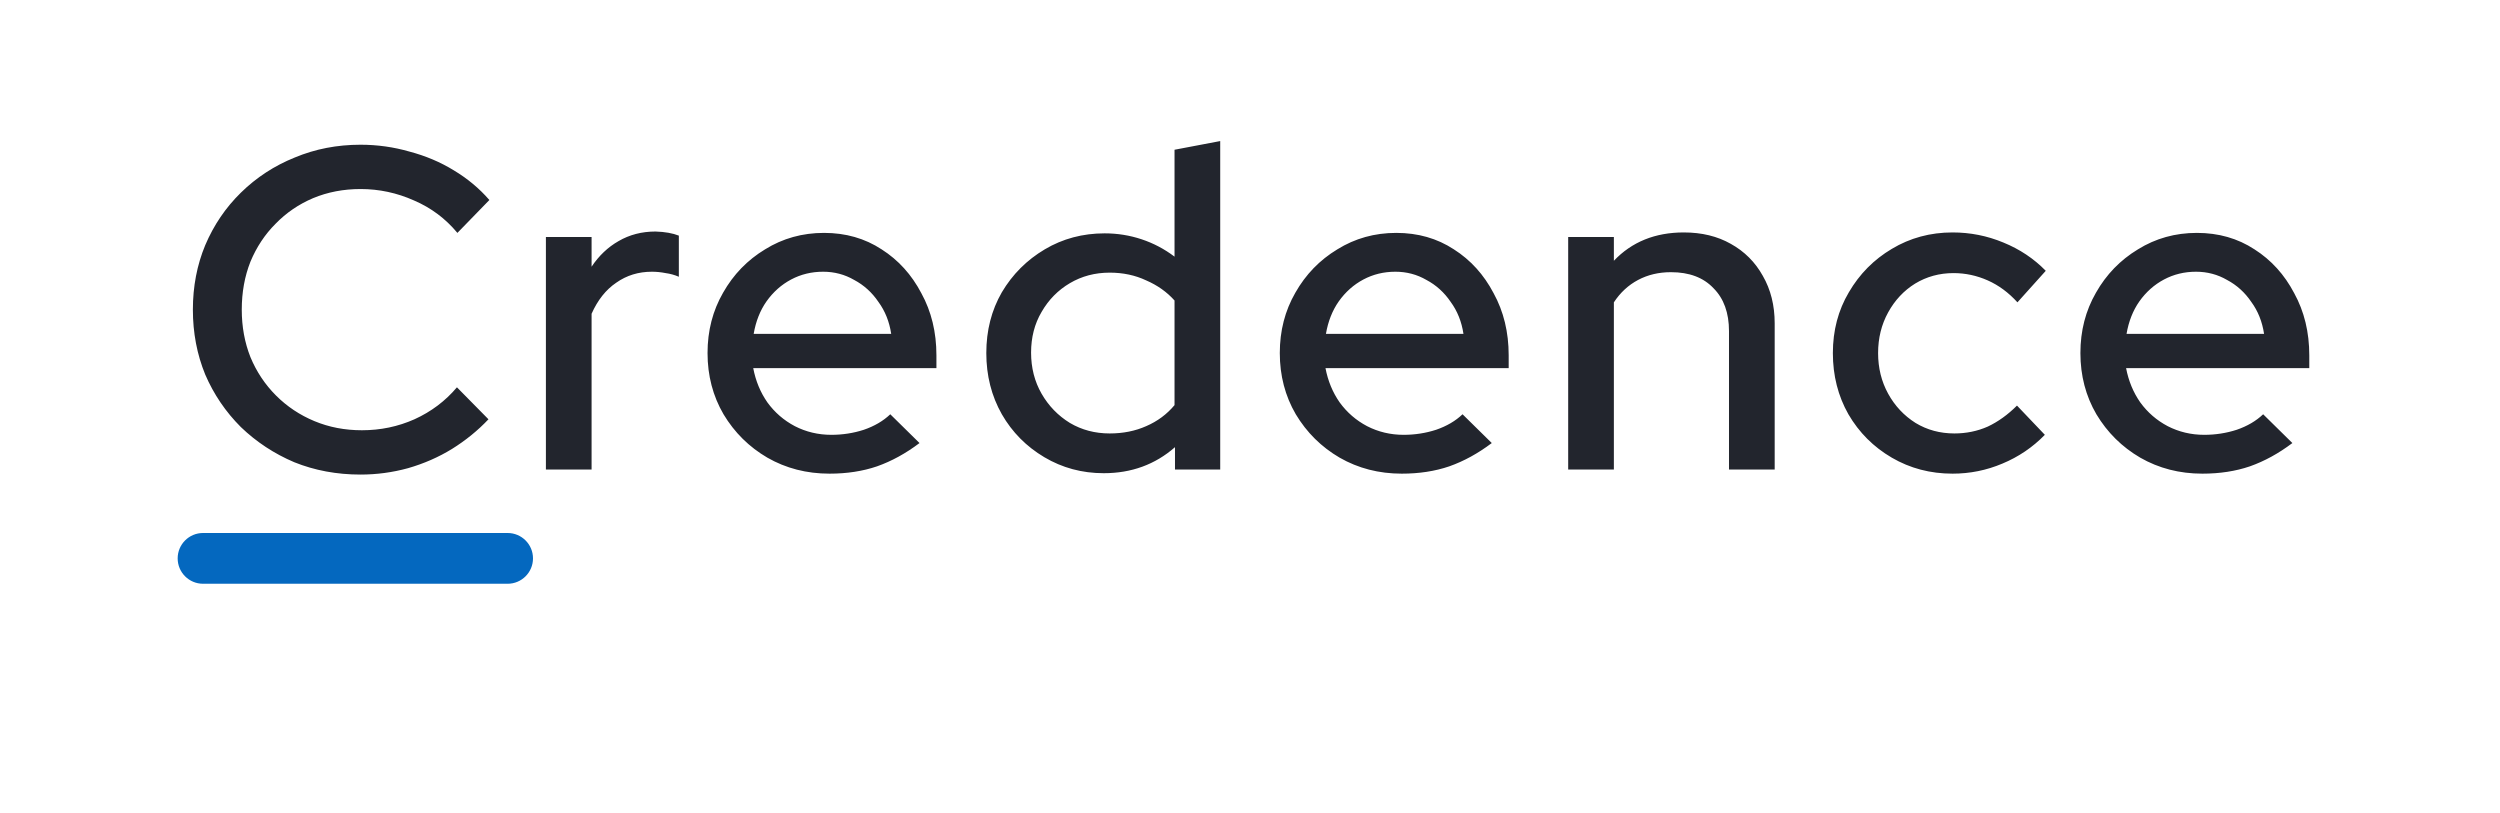
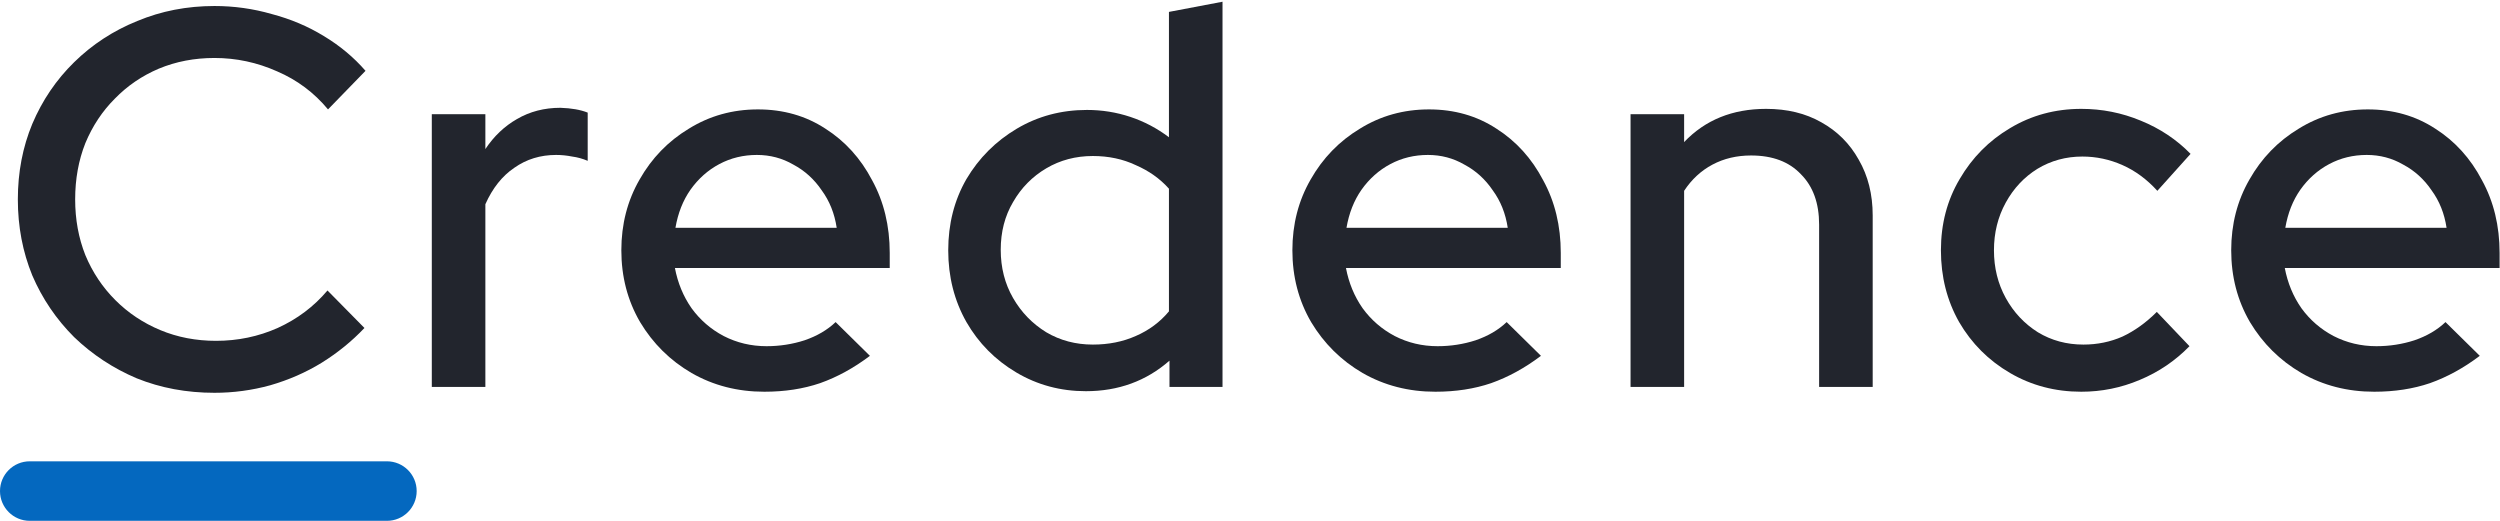
- <svg xmlns="http://www.w3.org/2000/svg" width="197" height="64" viewBox="0 0 197 64" fill="none">
-   <rect width="28" height="4" rx="2" transform="matrix(1 0 0 -1 14 46)" fill="#0468BF" />
-   <path d="M28.411 37.396C26.539 37.396 24.799 37.072 23.191 36.424C21.607 35.752 20.203 34.828 18.979 33.652C17.779 32.452 16.843 31.072 16.171 29.512C15.523 27.928 15.199 26.224 15.199 24.4C15.199 22.576 15.523 20.884 16.171 19.324C16.843 17.74 17.779 16.36 18.979 15.184C20.203 13.984 21.619 13.06 23.227 12.412C24.835 11.74 26.563 11.404 28.411 11.404C29.731 11.404 31.015 11.584 32.263 11.944C33.535 12.28 34.699 12.772 35.755 13.42C36.835 14.068 37.771 14.848 38.563 15.76L36.043 18.352C35.107 17.224 33.967 16.372 32.623 15.796C31.279 15.196 29.875 14.896 28.411 14.896C27.067 14.896 25.819 15.136 24.667 15.616C23.539 16.096 22.555 16.768 21.715 17.632C20.875 18.472 20.215 19.468 19.735 20.62C19.279 21.772 19.051 23.032 19.051 24.4C19.051 25.744 19.279 26.992 19.735 28.144C20.215 29.296 20.887 30.304 21.751 31.168C22.615 32.032 23.623 32.704 24.775 33.184C25.927 33.664 27.175 33.904 28.519 33.904C29.983 33.904 31.363 33.616 32.659 33.04C33.979 32.44 35.095 31.6 36.007 30.52L38.491 33.04C37.651 33.928 36.691 34.708 35.611 35.38C34.555 36.028 33.403 36.532 32.155 36.892C30.931 37.228 29.683 37.396 28.411 37.396ZM43.017 37V18.676H46.617V21.016C47.193 20.152 47.901 19.48 48.741 19C49.605 18.496 50.577 18.244 51.657 18.244C52.401 18.268 53.013 18.376 53.493 18.568V21.808C53.157 21.664 52.809 21.568 52.449 21.52C52.089 21.448 51.729 21.412 51.369 21.412C50.313 21.412 49.377 21.7 48.561 22.276C47.745 22.828 47.097 23.644 46.617 24.724V37H43.017ZM65.366 37.324C63.566 37.324 61.934 36.904 60.47 36.064C59.03 35.224 57.878 34.084 57.014 32.644C56.174 31.204 55.754 29.596 55.754 27.82C55.754 26.068 56.162 24.484 56.978 23.068C57.794 21.628 58.898 20.488 60.29 19.648C61.682 18.784 63.23 18.352 64.934 18.352C66.638 18.352 68.15 18.784 69.47 19.648C70.79 20.488 71.834 21.64 72.602 23.104C73.394 24.544 73.79 26.176 73.79 28V29.008H59.354C59.546 30.016 59.918 30.916 60.47 31.708C61.046 32.5 61.766 33.124 62.63 33.58C63.518 34.036 64.478 34.264 65.51 34.264C66.398 34.264 67.25 34.132 68.066 33.868C68.906 33.58 69.602 33.172 70.154 32.644L72.458 34.912C71.378 35.728 70.262 36.34 69.11 36.748C67.982 37.132 66.734 37.324 65.366 37.324ZM59.39 26.308H70.226C70.082 25.348 69.746 24.508 69.218 23.788C68.714 23.044 68.078 22.468 67.31 22.06C66.566 21.628 65.75 21.412 64.862 21.412C63.95 21.412 63.11 21.616 62.342 22.024C61.574 22.432 60.926 23.008 60.398 23.752C59.894 24.472 59.558 25.324 59.39 26.308ZM86.973 37.288C85.269 37.288 83.709 36.868 82.293 36.028C80.877 35.188 79.761 34.06 78.945 32.644C78.129 31.204 77.721 29.596 77.721 27.82C77.721 26.044 78.129 24.448 78.945 23.032C79.785 21.616 80.913 20.488 82.329 19.648C83.745 18.808 85.317 18.388 87.045 18.388C88.053 18.388 89.025 18.544 89.961 18.856C90.897 19.168 91.761 19.624 92.553 20.224V11.8L96.153 11.116V37H92.589V35.236C91.029 36.604 89.157 37.288 86.973 37.288ZM87.441 34.156C88.497 34.156 89.457 33.964 90.321 33.58C91.209 33.196 91.953 32.644 92.553 31.924V23.68C91.953 23.008 91.209 22.48 90.321 22.096C89.457 21.688 88.497 21.484 87.441 21.484C86.289 21.484 85.245 21.76 84.309 22.312C83.373 22.864 82.629 23.62 82.077 24.58C81.525 25.516 81.249 26.584 81.249 27.784C81.249 28.984 81.525 30.064 82.077 31.024C82.629 31.984 83.373 32.752 84.309 33.328C85.245 33.88 86.289 34.156 87.441 34.156ZM110.46 37.324C108.66 37.324 107.028 36.904 105.564 36.064C104.124 35.224 102.972 34.084 102.108 32.644C101.268 31.204 100.848 29.596 100.848 27.82C100.848 26.068 101.256 24.484 102.072 23.068C102.888 21.628 103.992 20.488 105.384 19.648C106.776 18.784 108.324 18.352 110.028 18.352C111.732 18.352 113.244 18.784 114.564 19.648C115.884 20.488 116.928 21.64 117.696 23.104C118.488 24.544 118.884 26.176 118.884 28V29.008H104.448C104.64 30.016 105.012 30.916 105.564 31.708C106.14 32.5 106.86 33.124 107.724 33.58C108.612 34.036 109.572 34.264 110.604 34.264C111.492 34.264 112.344 34.132 113.16 33.868C114 33.58 114.696 33.172 115.248 32.644L117.552 34.912C116.472 35.728 115.356 36.34 114.204 36.748C113.076 37.132 111.828 37.324 110.46 37.324ZM104.484 26.308H115.32C115.176 25.348 114.84 24.508 114.312 23.788C113.808 23.044 113.172 22.468 112.404 22.06C111.66 21.628 110.844 21.412 109.956 21.412C109.044 21.412 108.204 21.616 107.436 22.024C106.668 22.432 106.02 23.008 105.492 23.752C104.988 24.472 104.652 25.324 104.484 26.308ZM123.573 37V18.676H127.173V20.548C128.589 19.06 130.425 18.316 132.681 18.316C134.097 18.316 135.333 18.616 136.389 19.216C137.469 19.816 138.309 20.656 138.909 21.736C139.533 22.816 139.845 24.064 139.845 25.48V37H136.245V26.092C136.245 24.652 135.837 23.524 135.021 22.708C134.229 21.868 133.113 21.448 131.673 21.448C130.713 21.448 129.849 21.652 129.081 22.06C128.313 22.468 127.677 23.056 127.173 23.824V37H123.573ZM153.862 37.324C152.11 37.324 150.514 36.904 149.074 36.064C147.634 35.224 146.494 34.084 145.654 32.644C144.838 31.204 144.43 29.596 144.43 27.82C144.43 26.044 144.85 24.448 145.69 23.032C146.53 21.592 147.658 20.452 149.074 19.612C150.514 18.748 152.11 18.316 153.862 18.316C155.254 18.316 156.586 18.58 157.858 19.108C159.154 19.636 160.27 20.38 161.206 21.34L158.974 23.824C158.278 23.056 157.498 22.48 156.634 22.096C155.77 21.712 154.87 21.52 153.934 21.52C152.83 21.52 151.822 21.796 150.91 22.348C150.022 22.9 149.314 23.656 148.786 24.616C148.258 25.576 147.994 26.644 147.994 27.82C147.994 28.996 148.258 30.064 148.786 31.024C149.314 31.984 150.034 32.752 150.946 33.328C151.858 33.88 152.878 34.156 154.006 34.156C154.942 34.156 155.818 33.976 156.634 33.616C157.45 33.232 158.218 32.68 158.938 31.96L161.134 34.264C160.174 35.248 159.058 36.004 157.786 36.532C156.538 37.06 155.23 37.324 153.862 37.324ZM173.548 37.324C171.748 37.324 170.116 36.904 168.652 36.064C167.212 35.224 166.06 34.084 165.196 32.644C164.356 31.204 163.936 29.596 163.936 27.82C163.936 26.068 164.344 24.484 165.16 23.068C165.976 21.628 167.08 20.488 168.472 19.648C169.864 18.784 171.412 18.352 173.116 18.352C174.82 18.352 176.332 18.784 177.652 19.648C178.972 20.488 180.016 21.64 180.784 23.104C181.576 24.544 181.972 26.176 181.972 28V29.008H167.536C167.728 30.016 168.1 30.916 168.652 31.708C169.228 32.5 169.948 33.124 170.812 33.58C171.7 34.036 172.66 34.264 173.692 34.264C174.58 34.264 175.432 34.132 176.248 33.868C177.088 33.58 177.784 33.172 178.336 32.644L180.64 34.912C179.56 35.728 178.444 36.34 177.292 36.748C176.164 37.132 174.916 37.324 173.548 37.324ZM167.572 26.308H178.408C178.264 25.348 177.928 24.508 177.4 23.788C176.896 23.044 176.26 22.468 175.492 22.06C174.748 21.628 173.932 21.412 173.044 21.412C172.132 21.412 171.292 21.616 170.524 22.024C169.756 22.432 169.108 23.008 168.58 23.752C168.076 24.472 167.74 25.324 167.572 26.308Z" fill="#22252D" />
+ <svg xmlns="http://www.w3.org/2000/svg" width="168" height="35" viewBox="0 0 168 35" fill="none">
+   <path d="M0 33C0 34.105 0.895 35 2 35H26C27.105 35 28 34.105 28 33C28 31.895 27.105 31 26 31H2C0.895 31 0 31.895 0 33Z" fill="#0468BF" />
+   <path d="M14.411 26.396C12.539 26.396 10.799 26.072 9.191 25.424C7.607 24.752 6.203 23.828 4.979 22.652C3.779 21.452 2.843 20.072 2.171 18.512C1.523 16.928 1.199 15.224 1.199 13.4C1.199 11.576 1.523 9.884 2.171 8.324C2.843 6.74 3.779 5.36 4.979 4.184C6.203 2.984 7.619 2.06 9.227 1.412C10.835 0.74 12.563 0.404 14.411 0.404C15.731 0.404 17.015 0.584 18.263 0.944C19.535 1.28 20.699 1.772 21.755 2.42C22.835 3.068 23.771 3.848 24.563 4.76L22.043 7.352C21.107 6.224 19.967 5.372 18.623 4.796C17.279 4.196 15.875 3.896 14.411 3.896C13.067 3.896 11.819 4.136 10.667 4.616C9.539 5.096 8.555 5.768 7.715 6.632C6.875 7.472 6.215 8.468 5.735 9.62C5.279 10.772 5.051 12.032 5.051 13.4C5.051 14.744 5.279 15.992 5.735 17.144C6.215 18.296 6.887 19.304 7.751 20.168C8.615 21.032 9.623 21.704 10.775 22.184C11.927 22.664 13.175 22.904 14.519 22.904C15.983 22.904 17.363 22.616 18.659 22.04C19.979 21.44 21.095 20.6 22.007 19.52L24.491 22.04C23.651 22.928 22.691 23.708 21.611 24.38C20.555 25.028 19.403 25.532 18.155 25.892C16.931 26.228 15.683 26.396 14.411 26.396Z" fill="#22252D" />
+   <path d="M29.017 26V7.676H32.617V10.016C33.193 9.152 33.901 8.48 34.741 8C35.605 7.496 36.577 7.244 37.657 7.244C38.401 7.268 39.013 7.376 39.493 7.568V10.808C39.157 10.664 38.809 10.568 38.449 10.52C38.089 10.448 37.729 10.412 37.369 10.412C36.313 10.412 35.377 10.7 34.561 11.276C33.745 11.828 33.097 12.644 32.617 13.724V26H29.017Z" fill="#22252D" />
+   <path d="M51.366 26.324C49.566 26.324 47.934 25.904 46.47 25.064C45.03 24.224 43.878 23.084 43.014 21.644C42.174 20.204 41.754 18.596 41.754 16.82C41.754 15.068 42.162 13.484 42.978 12.068C43.794 10.628 44.898 9.488 46.29 8.648C47.682 7.784 49.23 7.352 50.934 7.352C52.638 7.352 54.15 7.784 55.47 8.648C56.79 9.488 57.834 10.64 58.602 12.104C59.394 13.544 59.79 15.176 59.79 17V18.008H45.354C45.546 19.016 45.918 19.916 46.47 20.708C47.046 21.5 47.766 22.124 48.63 22.58C49.518 23.036 50.478 23.264 51.51 23.264C52.398 23.264 53.25 23.132 54.066 22.868C54.906 22.58 55.602 22.172 56.154 21.644L58.458 23.912C57.378 24.728 56.262 25.34 55.11 25.748C53.982 26.132 52.734 26.324 51.366 26.324ZM45.39 15.308H56.226C56.082 14.348 55.746 13.508 55.218 12.788C54.714 12.044 54.078 11.468 53.31 11.06C52.566 10.628 51.75 10.412 50.862 10.412C49.95 10.412 49.11 10.616 48.342 11.024C47.574 11.432 46.926 12.008 46.398 12.752C45.894 13.472 45.558 14.324 45.39 15.308Z" fill="#22252D" />
+   <path d="M72.973 26.288C71.269 26.288 69.709 25.868 68.293 25.028C66.877 24.188 65.761 23.06 64.945 21.644C64.129 20.204 63.721 18.596 63.721 16.82C63.721 15.044 64.129 13.448 64.945 12.032C65.785 10.616 66.913 9.488 68.329 8.648C69.745 7.808 71.317 7.388 73.045 7.388C74.053 7.388 75.025 7.544 75.961 7.856C76.897 8.168 77.761 8.624 78.553 9.224V0.8L82.153 0.116V26H78.589V24.236C77.029 25.604 75.157 26.288 72.973 26.288ZM73.441 23.156C74.497 23.156 75.457 22.964 76.321 22.58C77.209 22.196 77.953 21.644 78.553 20.924V12.68C77.953 12.008 77.209 11.48 76.321 11.096C75.457 10.688 74.497 10.484 73.441 10.484C72.289 10.484 71.245 10.76 70.309 11.312C69.373 11.864 68.629 12.62 68.077 13.58C67.525 14.516 67.249 15.584 67.249 16.784C67.249 17.984 67.525 19.064 68.077 20.024C68.629 20.984 69.373 21.752 70.309 22.328C71.245 22.88 72.289 23.156 73.441 23.156Z" fill="#22252D" />
+   <path d="M96.46 26.324C94.66 26.324 93.028 25.904 91.564 25.064C90.124 24.224 88.972 23.084 88.108 21.644C87.268 20.204 86.848 18.596 86.848 16.82C86.848 15.068 87.256 13.484 88.072 12.068C88.888 10.628 89.992 9.488 91.384 8.648C92.776 7.784 94.324 7.352 96.028 7.352C97.732 7.352 99.244 7.784 100.564 8.648C101.884 9.488 102.928 10.64 103.696 12.104C104.488 13.544 104.884 15.176 104.884 17V18.008H90.448C90.64 19.016 91.012 19.916 91.564 20.708C92.14 21.5 92.86 22.124 93.724 22.58C94.612 23.036 95.572 23.264 96.604 23.264C97.492 23.264 98.344 23.132 99.16 22.868C100 22.58 100.696 22.172 101.248 21.644L103.552 23.912C102.472 24.728 101.356 25.34 100.204 25.748C99.076 26.132 97.828 26.324 96.46 26.324ZM90.484 15.308H101.32C101.176 14.348 100.84 13.508 100.312 12.788C99.808 12.044 99.172 11.468 98.404 11.06C97.66 10.628 96.844 10.412 95.956 10.412C95.044 10.412 94.204 10.616 93.436 11.024C92.668 11.432 92.02 12.008 91.492 12.752C90.988 13.472 90.652 14.324 90.484 15.308Z" fill="#22252D" />
+   <path d="M109.573 26V7.676H113.173V9.548C114.589 8.06 116.425 7.316 118.681 7.316C120.097 7.316 121.333 7.616 122.389 8.216C123.469 8.816 124.309 9.656 124.909 10.736C125.533 11.816 125.845 13.064 125.845 14.48V26H122.245V15.092C122.245 13.652 121.837 12.524 121.021 11.708C120.229 10.868 119.113 10.448 117.673 10.448C116.713 10.448 115.849 10.652 115.081 11.06C114.313 11.468 113.677 12.056 113.173 12.824V26H109.573Z" fill="#22252D" />
+   <path d="M139.862 26.324C138.11 26.324 136.514 25.904 135.074 25.064C133.634 24.224 132.494 23.084 131.654 21.644C130.838 20.204 130.43 18.596 130.43 16.82C130.43 15.044 130.85 13.448 131.69 12.032C132.53 10.592 133.658 9.452 135.074 8.612C136.514 7.748 138.11 7.316 139.862 7.316C141.254 7.316 142.586 7.58 143.858 8.108C145.154 8.636 146.27 9.38 147.206 10.34L144.974 12.824C144.278 12.056 143.498 11.48 142.634 11.096C141.77 10.712 140.87 10.52 139.934 10.52C138.83 10.52 137.822 10.796 136.91 11.348C136.022 11.9 135.314 12.656 134.786 13.616C134.258 14.576 133.994 15.644 133.994 16.82C133.994 17.996 134.258 19.064 134.786 20.024C135.314 20.984 136.034 21.752 136.946 22.328C137.858 22.88 138.878 23.156 140.006 23.156C140.942 23.156 141.818 22.976 142.634 22.616C143.45 22.232 144.218 21.68 144.938 20.96L147.134 23.264C146.174 24.248 145.058 25.004 143.786 25.532C142.538 26.06 141.23 26.324 139.862 26.324Z" fill="#22252D" />
+   <path d="M159.549 26.324C157.749 26.324 156.117 25.904 154.653 25.064C153.213 24.224 152.061 23.084 151.197 21.644C150.357 20.204 149.937 18.596 149.937 16.82C149.937 15.068 150.345 13.484 151.161 12.068C151.977 10.628 153.081 9.488 154.473 8.648C155.865 7.784 157.413 7.352 159.117 7.352C160.821 7.352 162.333 7.784 163.653 8.648C164.973 9.488 166.017 10.64 166.785 12.104C167.577 13.544 167.973 15.176 167.973 17V18.008H153.537C153.729 19.016 154.101 19.916 154.653 20.708C155.229 21.5 155.949 22.124 156.813 22.58C157.701 23.036 158.661 23.264 159.693 23.264C160.581 23.264 161.433 23.132 162.249 22.868C163.089 22.58 163.785 22.172 164.337 21.644L166.641 23.912C165.561 24.728 164.445 25.34 163.293 25.748C162.165 26.132 160.917 26.324 159.549 26.324ZM153.573 15.308H164.409C164.265 14.348 163.929 13.508 163.401 12.788C162.897 12.044 162.261 11.468 161.493 11.06C160.749 10.628 159.933 10.412 159.045 10.412C158.133 10.412 157.293 10.616 156.525 11.024C155.757 11.432 155.109 12.008 154.581 12.752C154.077 13.472 153.741 14.324 153.573 15.308Z" fill="#22252D" />
</svg>
